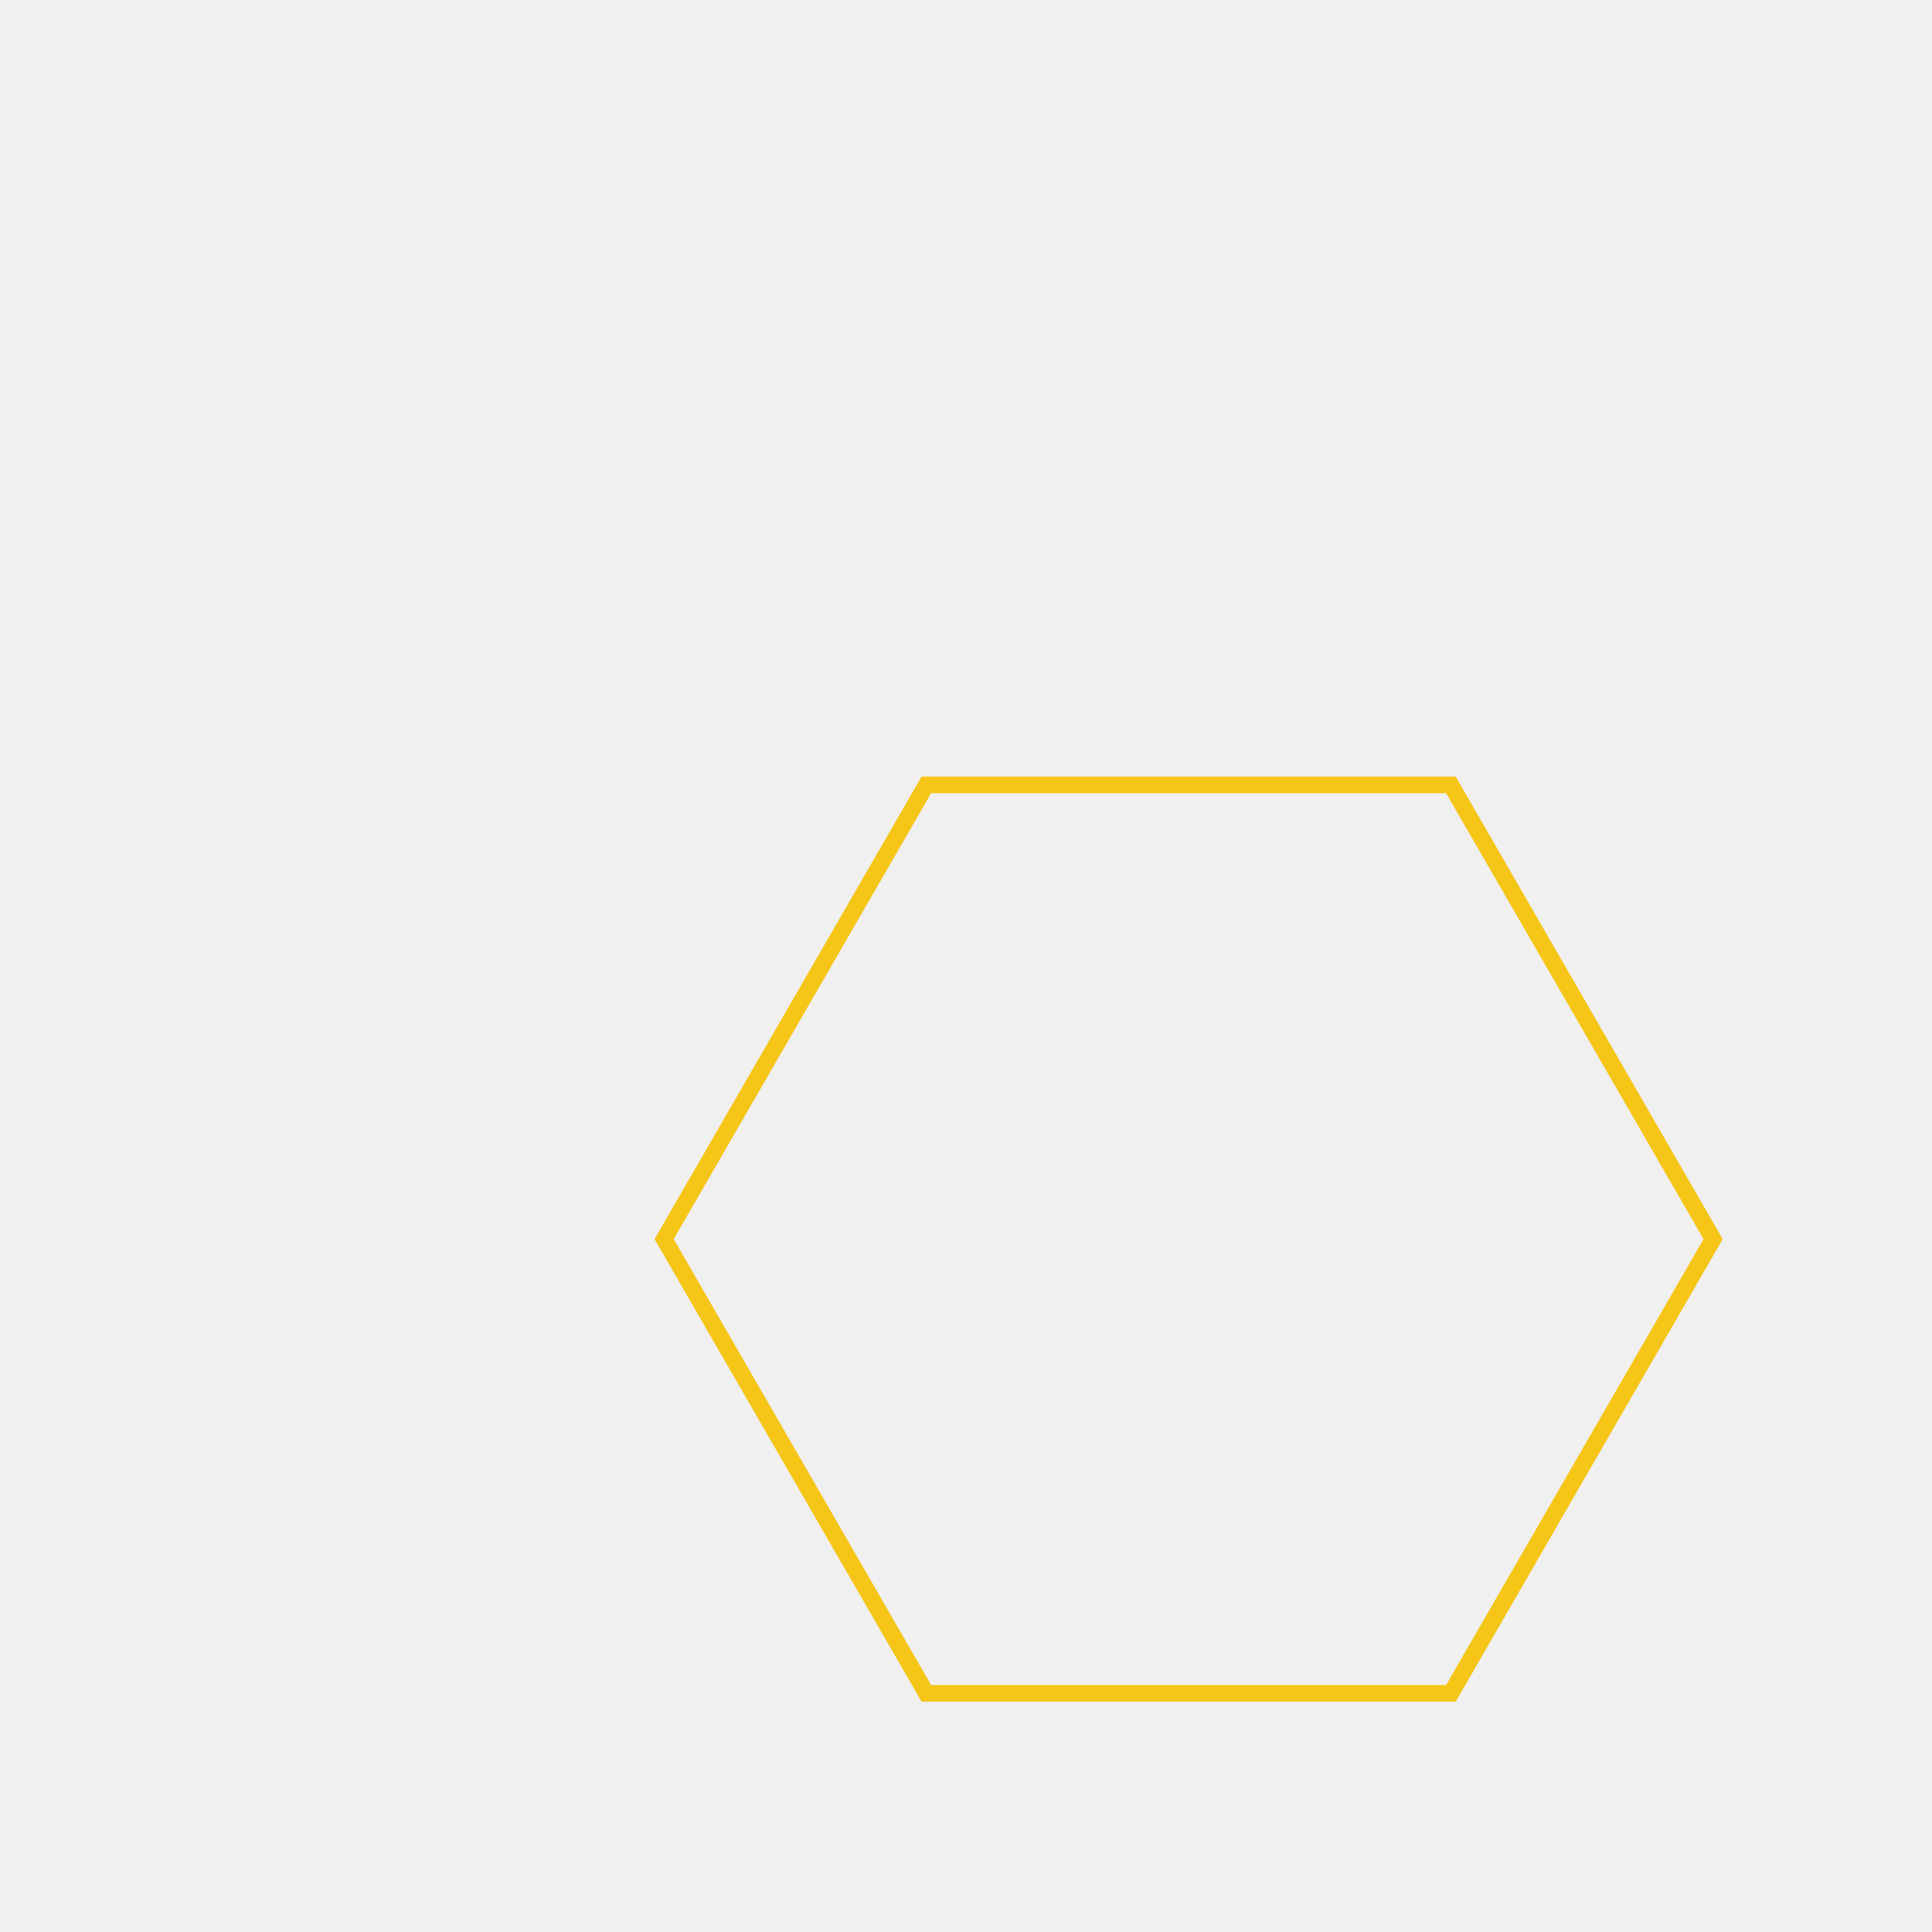
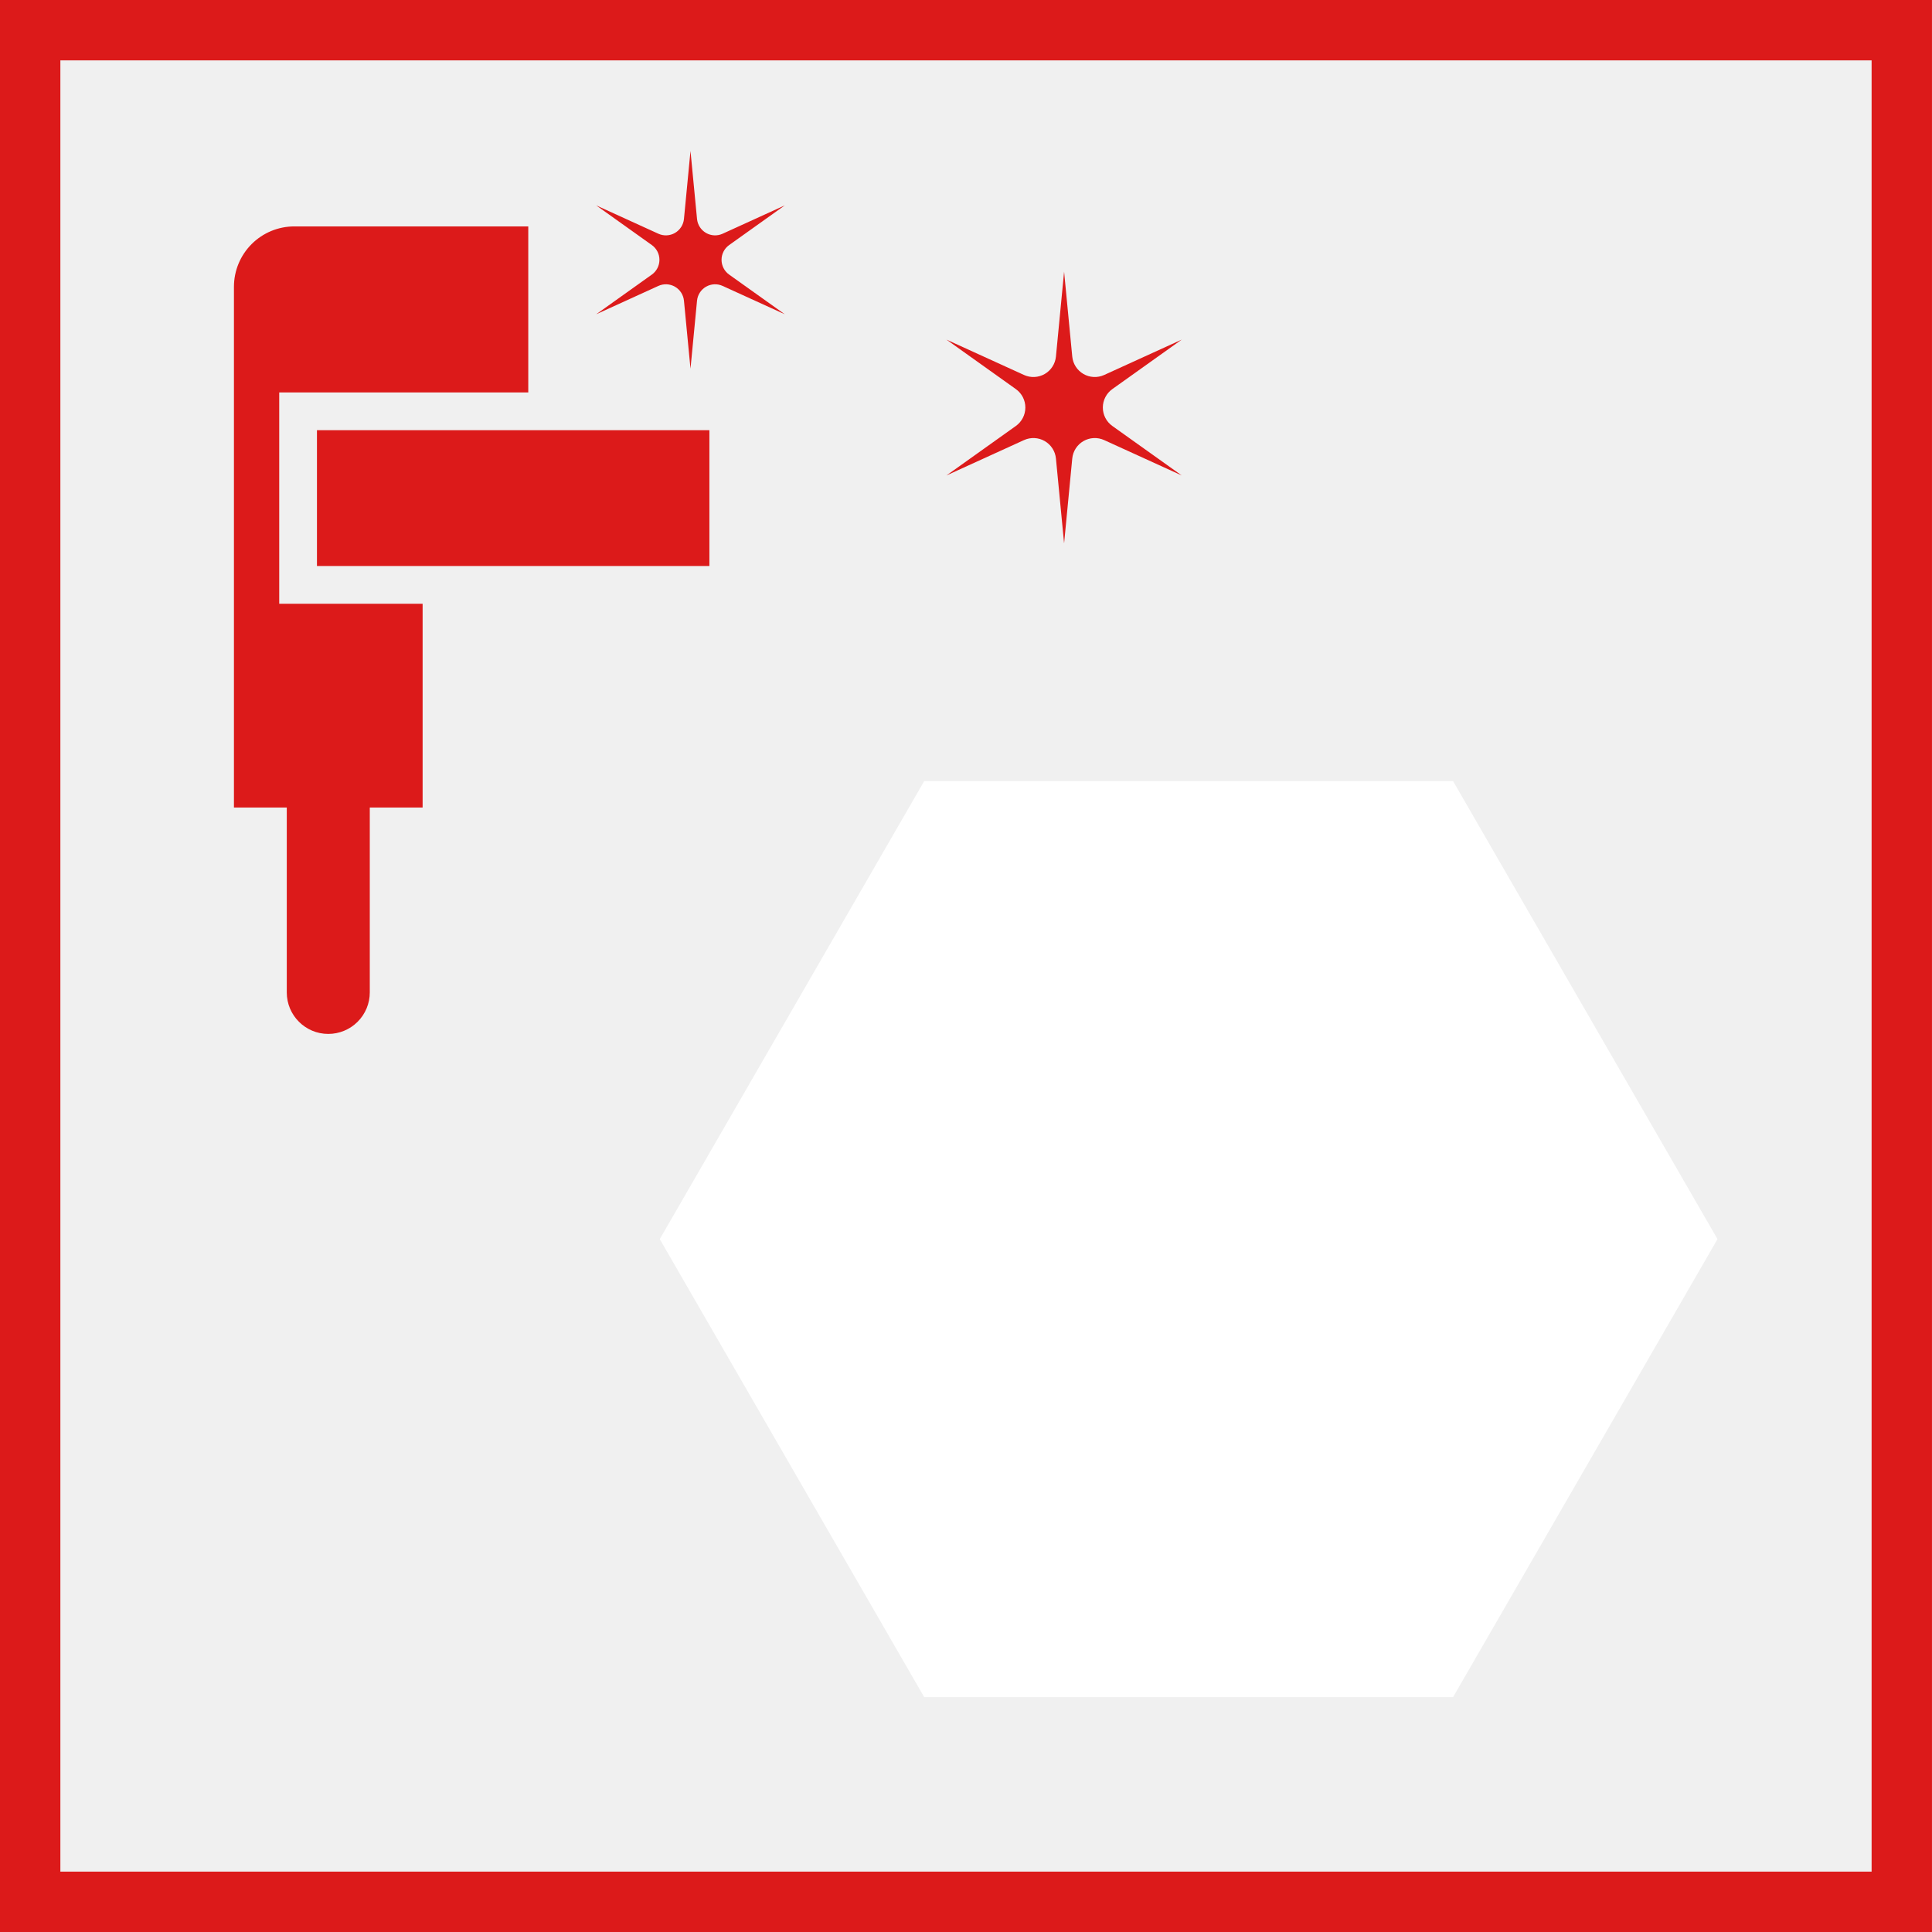
- <svg xmlns="http://www.w3.org/2000/svg" viewBox="0 0 256 256" xml:space="preserve" style="fill-rule:evenodd;clip-rule:evenodd;stroke-miterlimit:8;fill:currentColor;color:#f5c518">
-   <path d="m484 3322.5-31.25 54.127h-62.5L359 3322.5l31.25-54.127h62.5z" style="stroke:currentColor;stroke-width:2.2;vector-effect:non-scaling-stroke;fill:none" transform="translate(-276 -306) translate(-35.208 -3224.431)scale(1.112)" />
+ <svg xmlns="http://www.w3.org/2000/svg" viewBox="0 0 256 256" xml:space="preserve" style="fill-rule:evenodd;clip-rule:evenodd;stroke-miterlimit:8">
+   <g transform="translate(-276 -306)">
+     <path style="fill:none" d="M276 306h256v256H276z" />
+     <clipPath id="a">
+       <path d="M276 306h256v256H276z" />
+     </clipPath>
+     <g clip-path="url(#a)">
+       <path d="M276 3412v-256h480v256zm465-248H291v240h450zm-200.625 28 2.026 11.243c.173.966 1.212 1.827 2.786 2.312s3.492.533 5.146.131l19.27-4.686-17.244 6.557c-1.48.563-2.359 1.473-2.359 2.443s.879 1.88 2.359 2.443l17.244 6.557-19.27-4.686c-1.654-.402-3.571-.353-5.146.131-1.574.485-2.613 1.346-2.786 2.312L540.375 3228l-2.026-11.243c-.173-.966-1.212-1.827-2.786-2.312s-3.492-.533-5.146-.131l-19.27 4.686 17.244-6.557c1.48-.563 2.359-1.473 2.359-2.443s-.879-1.88-2.359-2.443L511.147 3201l19.27 4.686c1.654.402 3.571.353 5.146-.131 1.574-.485 2.613-1.346 2.786-2.312zm-206.25 71v-69c0-2.122 1.58-4.157 4.393-5.657s6.629-2.343 10.607-2.343h58.125v22h-61.875v28H381v27h-13.125v24.5c0 1.459-1.086 2.858-3.02 3.889-1.934 1.032-4.557 1.611-7.293 1.611-5.695 0-10.312-2.462-10.312-5.5V3263zm113.428-87 1.624 9.012c.14.774.972 1.464 2.234 1.853s2.799.428 4.125.105l15.446-3.756-13.822 5.256c-1.187.451-1.892 1.181-1.892 1.958 0 .778.705 1.507 1.892 1.958l13.822 5.256-15.446-3.756c-1.326-.322-2.863-.283-4.125.105-1.262.389-2.094 1.079-2.234 1.853l-1.624 9.012-1.623-9.012c-.14-.774-.972-1.464-2.234-1.853-1.262-.388-2.799-.427-4.125-.105l-15.446 3.756 13.822-5.256c1.187-.451 1.892-1.18 1.892-1.958 0-.777-.705-1.507-1.892-1.958l-13.822-5.256 15.446 3.756c1.326.323 2.863.284 4.125-.105s2.094-1.079 2.234-1.853zm4.697 37v18h-97.5v-18z" style="fill:#dc1a1a" transform="matrix(.53333 0 0 1 128.8 -2850)" />
+       <path d="m484 3322.5-31.25 54.127h-62.5L359 3322.5l31.25-54.127h62.5z" style="fill:#fff;stroke:#fff;stroke-width:.9px" transform="translate(-35.208 -3224.431)scale(1.112)" />
+     </g>
+   </g>
</svg>
